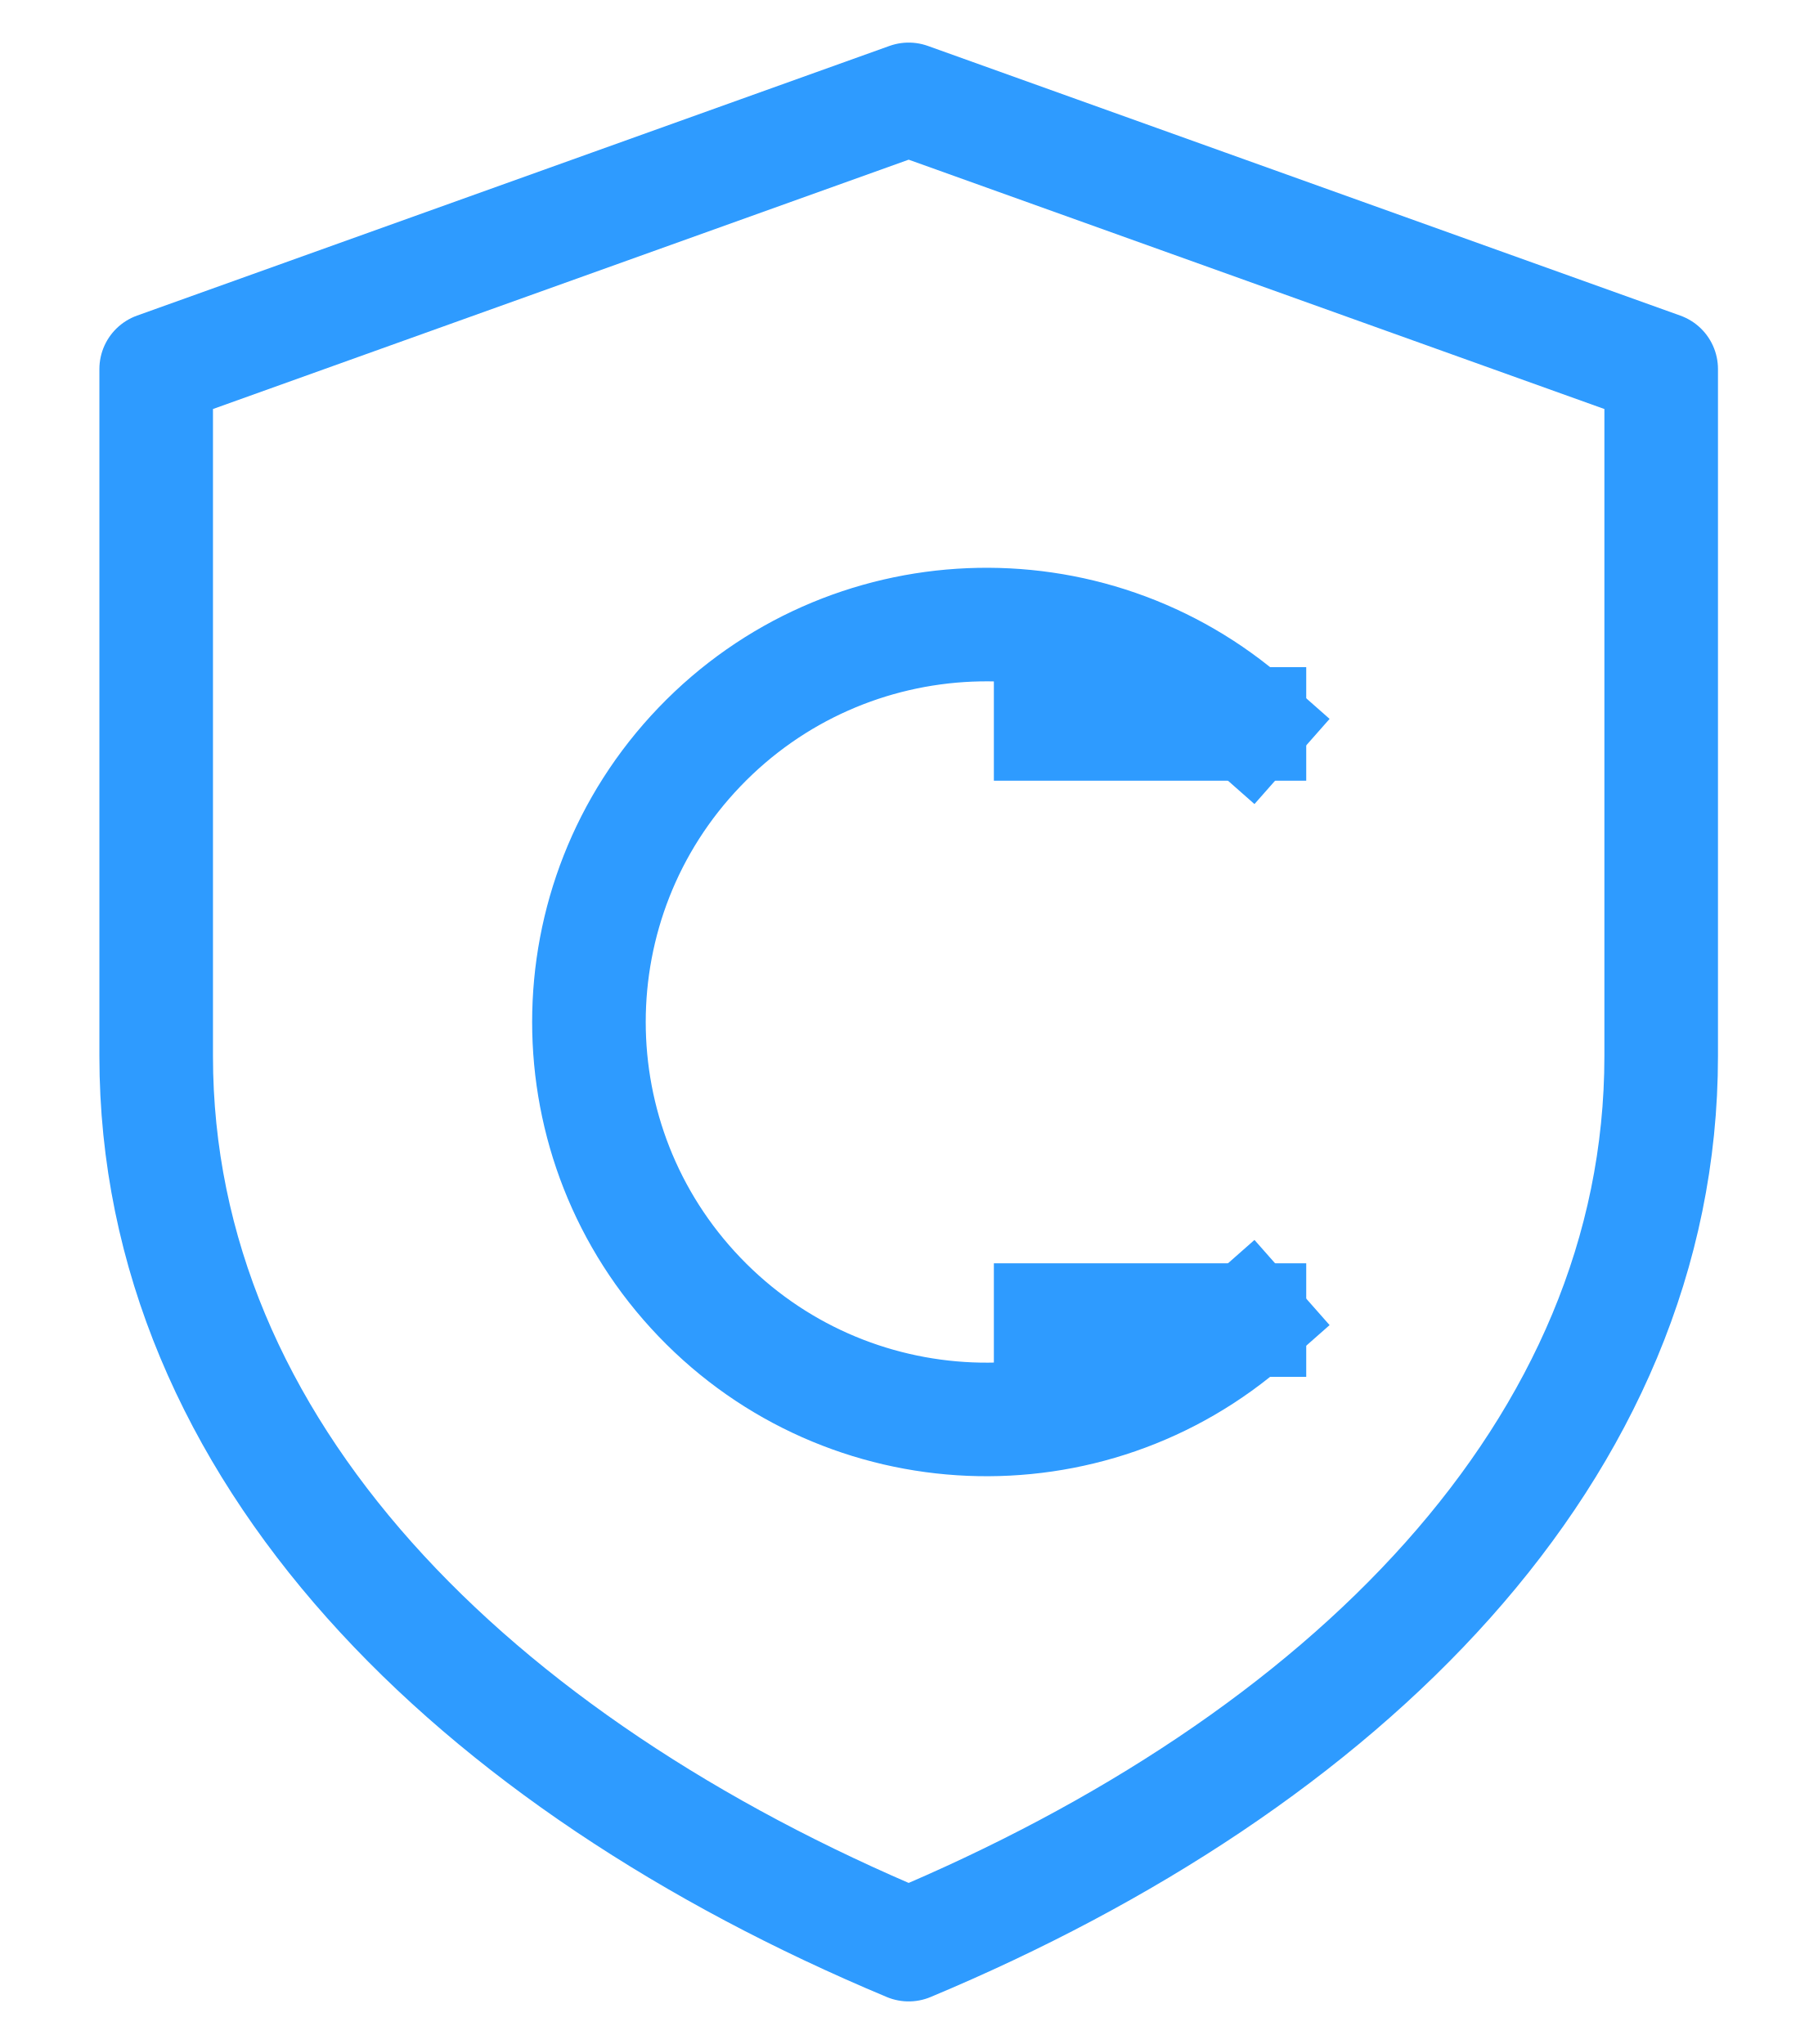
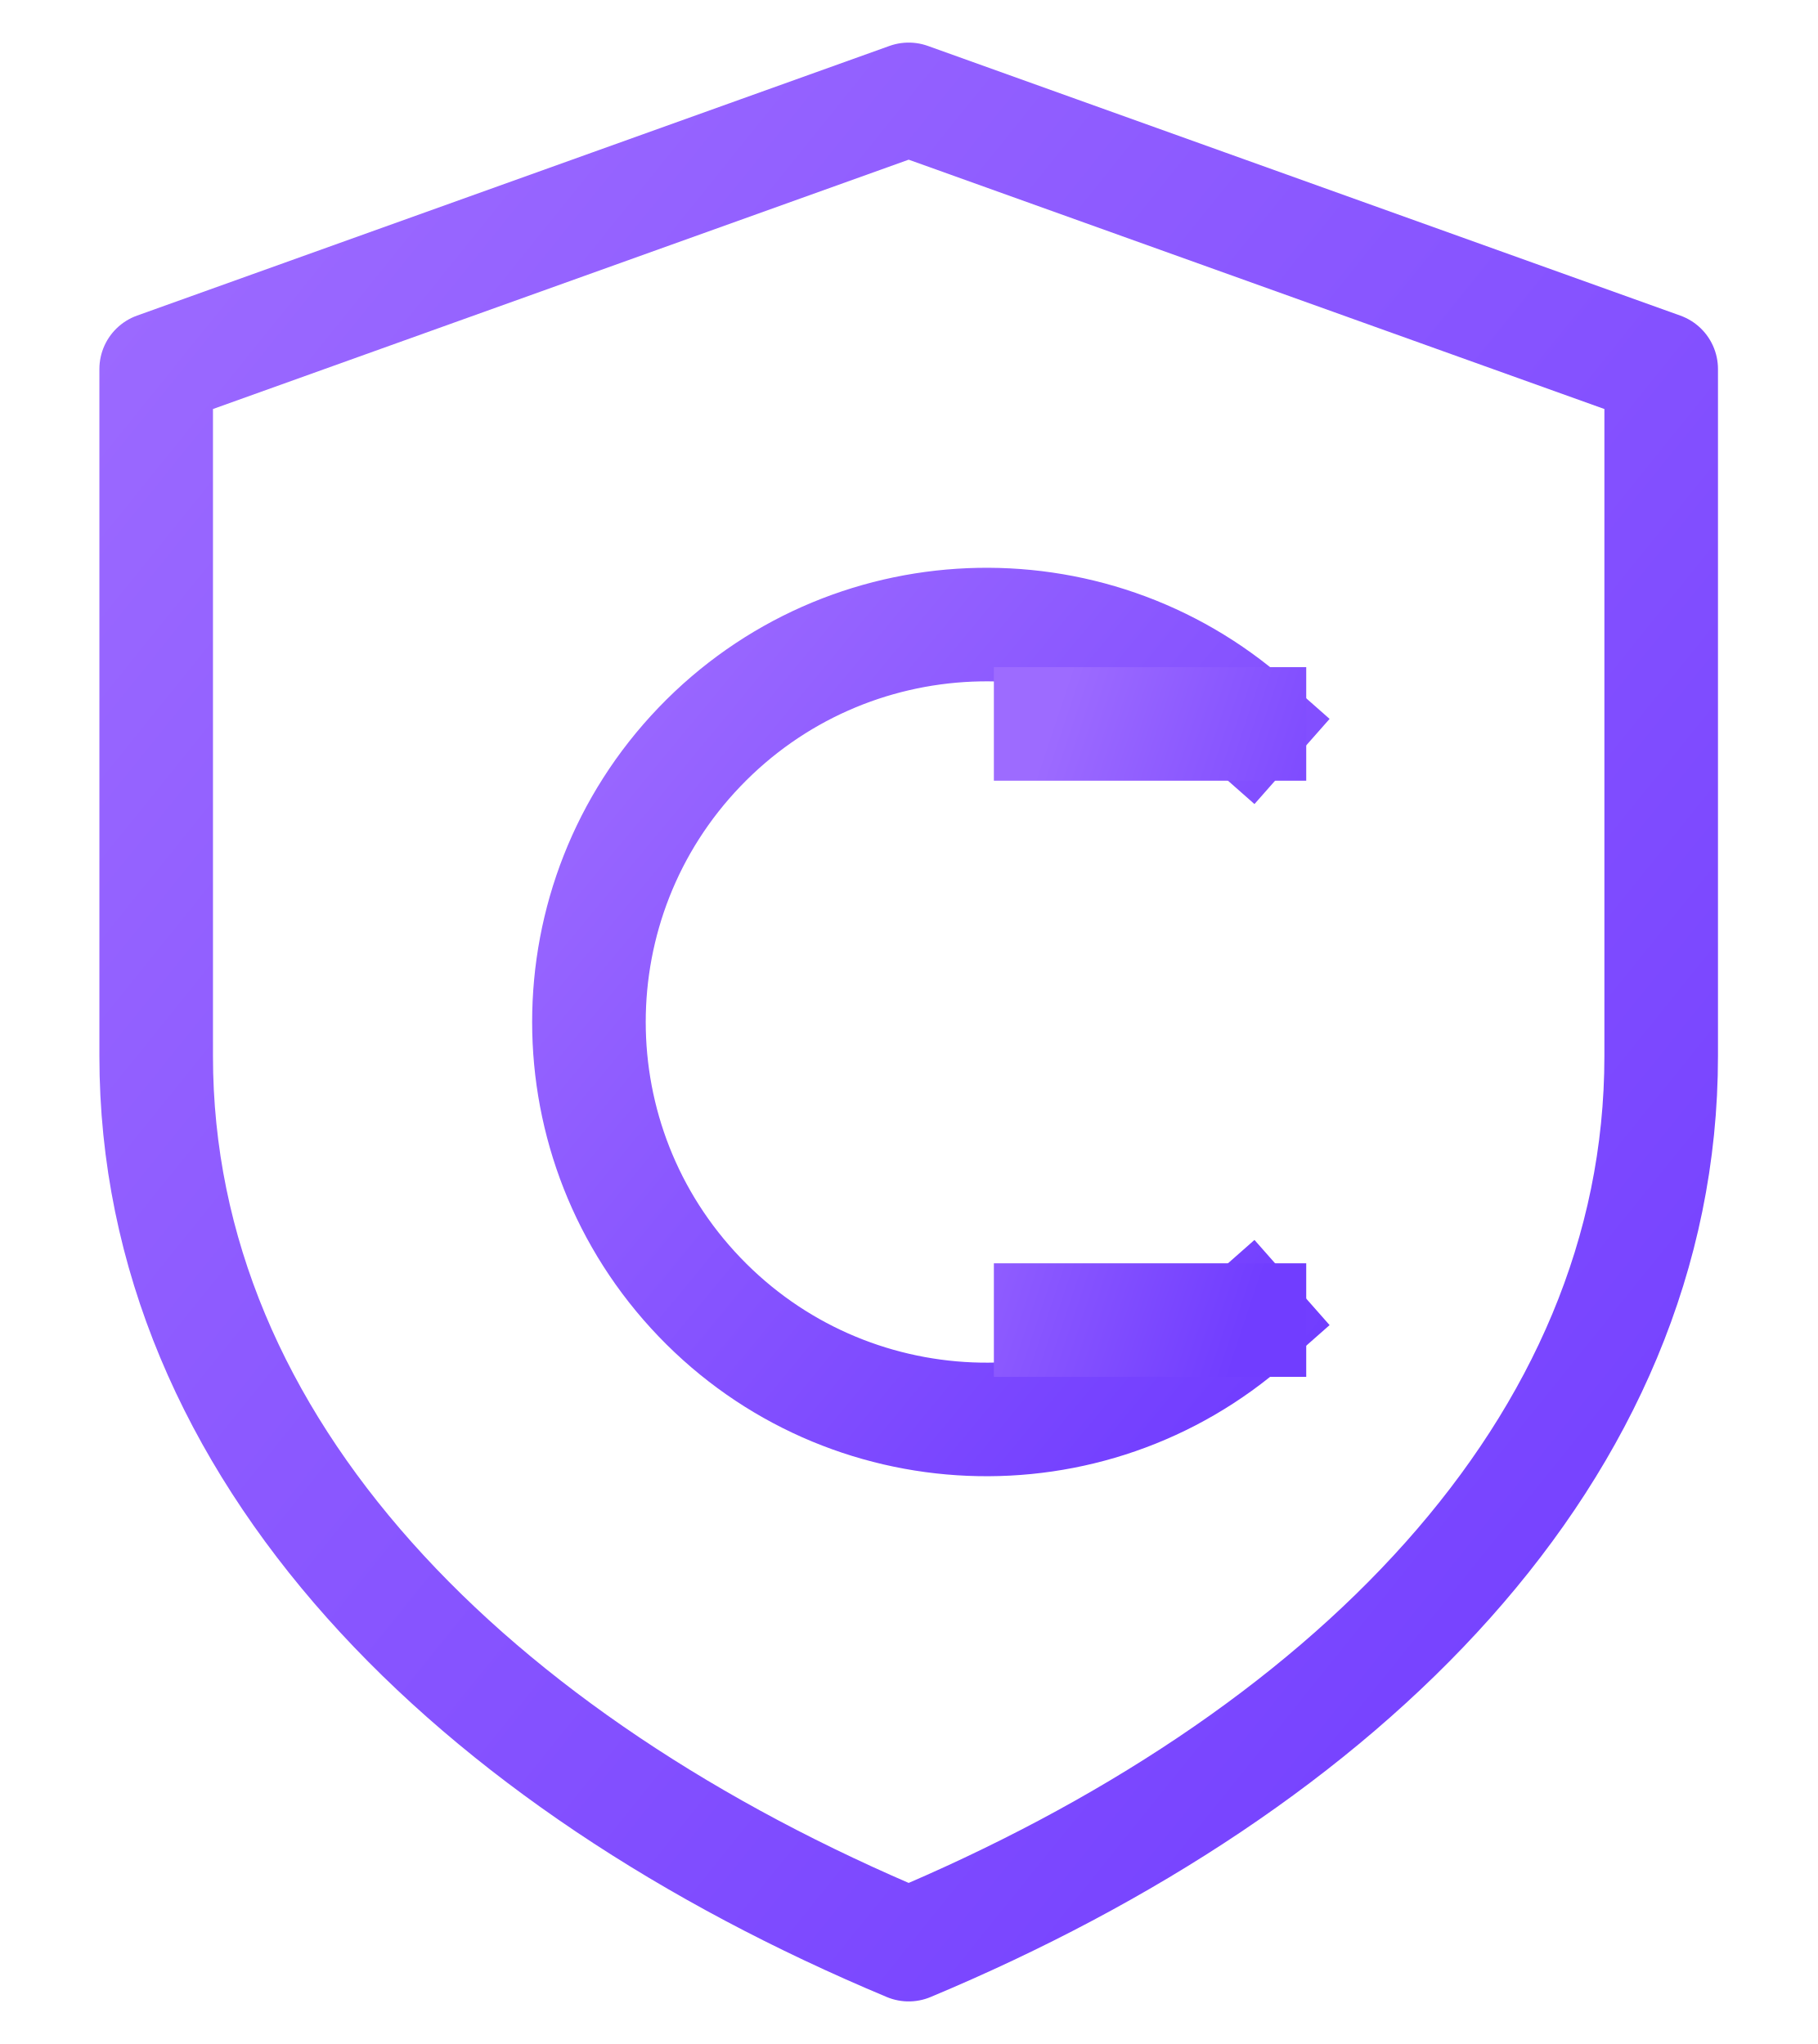
<svg xmlns="http://www.w3.org/2000/svg" viewBox="0 0 64 72">
-   <rect width="64" height="72" fill="none" />
-   <path d="M32 3.5 58.5 13v24.2c0 13.9-11.2 24.9-26.5 31.3C16.7 62.1 5.5 51.1 5.5 37.2V13L32 3.5Z" fill="none" stroke="#2e9bff" stroke-width="4" stroke-linejoin="round" />
-   <path d="M44 25.5a14 14 0 1 0 0 21" fill="none" stroke="#2e9bff" stroke-width="4" stroke-linecap="square" />
-   <path d="M44 25.5h-7M44 46.5h-7" fill="none" stroke="#2e9bff" stroke-width="4" stroke-linecap="square" />
+   <defs>
+     <linearGradient id="cm" x1="0" y1="0" x2="1" y2="1">
+       <stop offset="0" stop-color="#9d6bff" />
+       <stop offset="1" stop-color="#713dff" />
+     </linearGradient>
+   </defs>
+   <path d="M32 3.5 58.5 13v24.2c0 13.9-11.2 24.9-26.5 31.3C16.7 62.1 5.5 51.1 5.5 37.2V13L32 3.5Z" fill="none" stroke="url(#cm)" stroke-width="4" stroke-linejoin="round" />
+   <path d="M44 25.5a14 14 0 1 0 0 21" fill="none" stroke="url(#cm)" stroke-width="4" stroke-linecap="square" />
+   <path d="M44 25.5h-7M44 46.5h-7" fill="none" stroke="url(#cm)" stroke-width="4" stroke-linecap="square" />
</svg>
